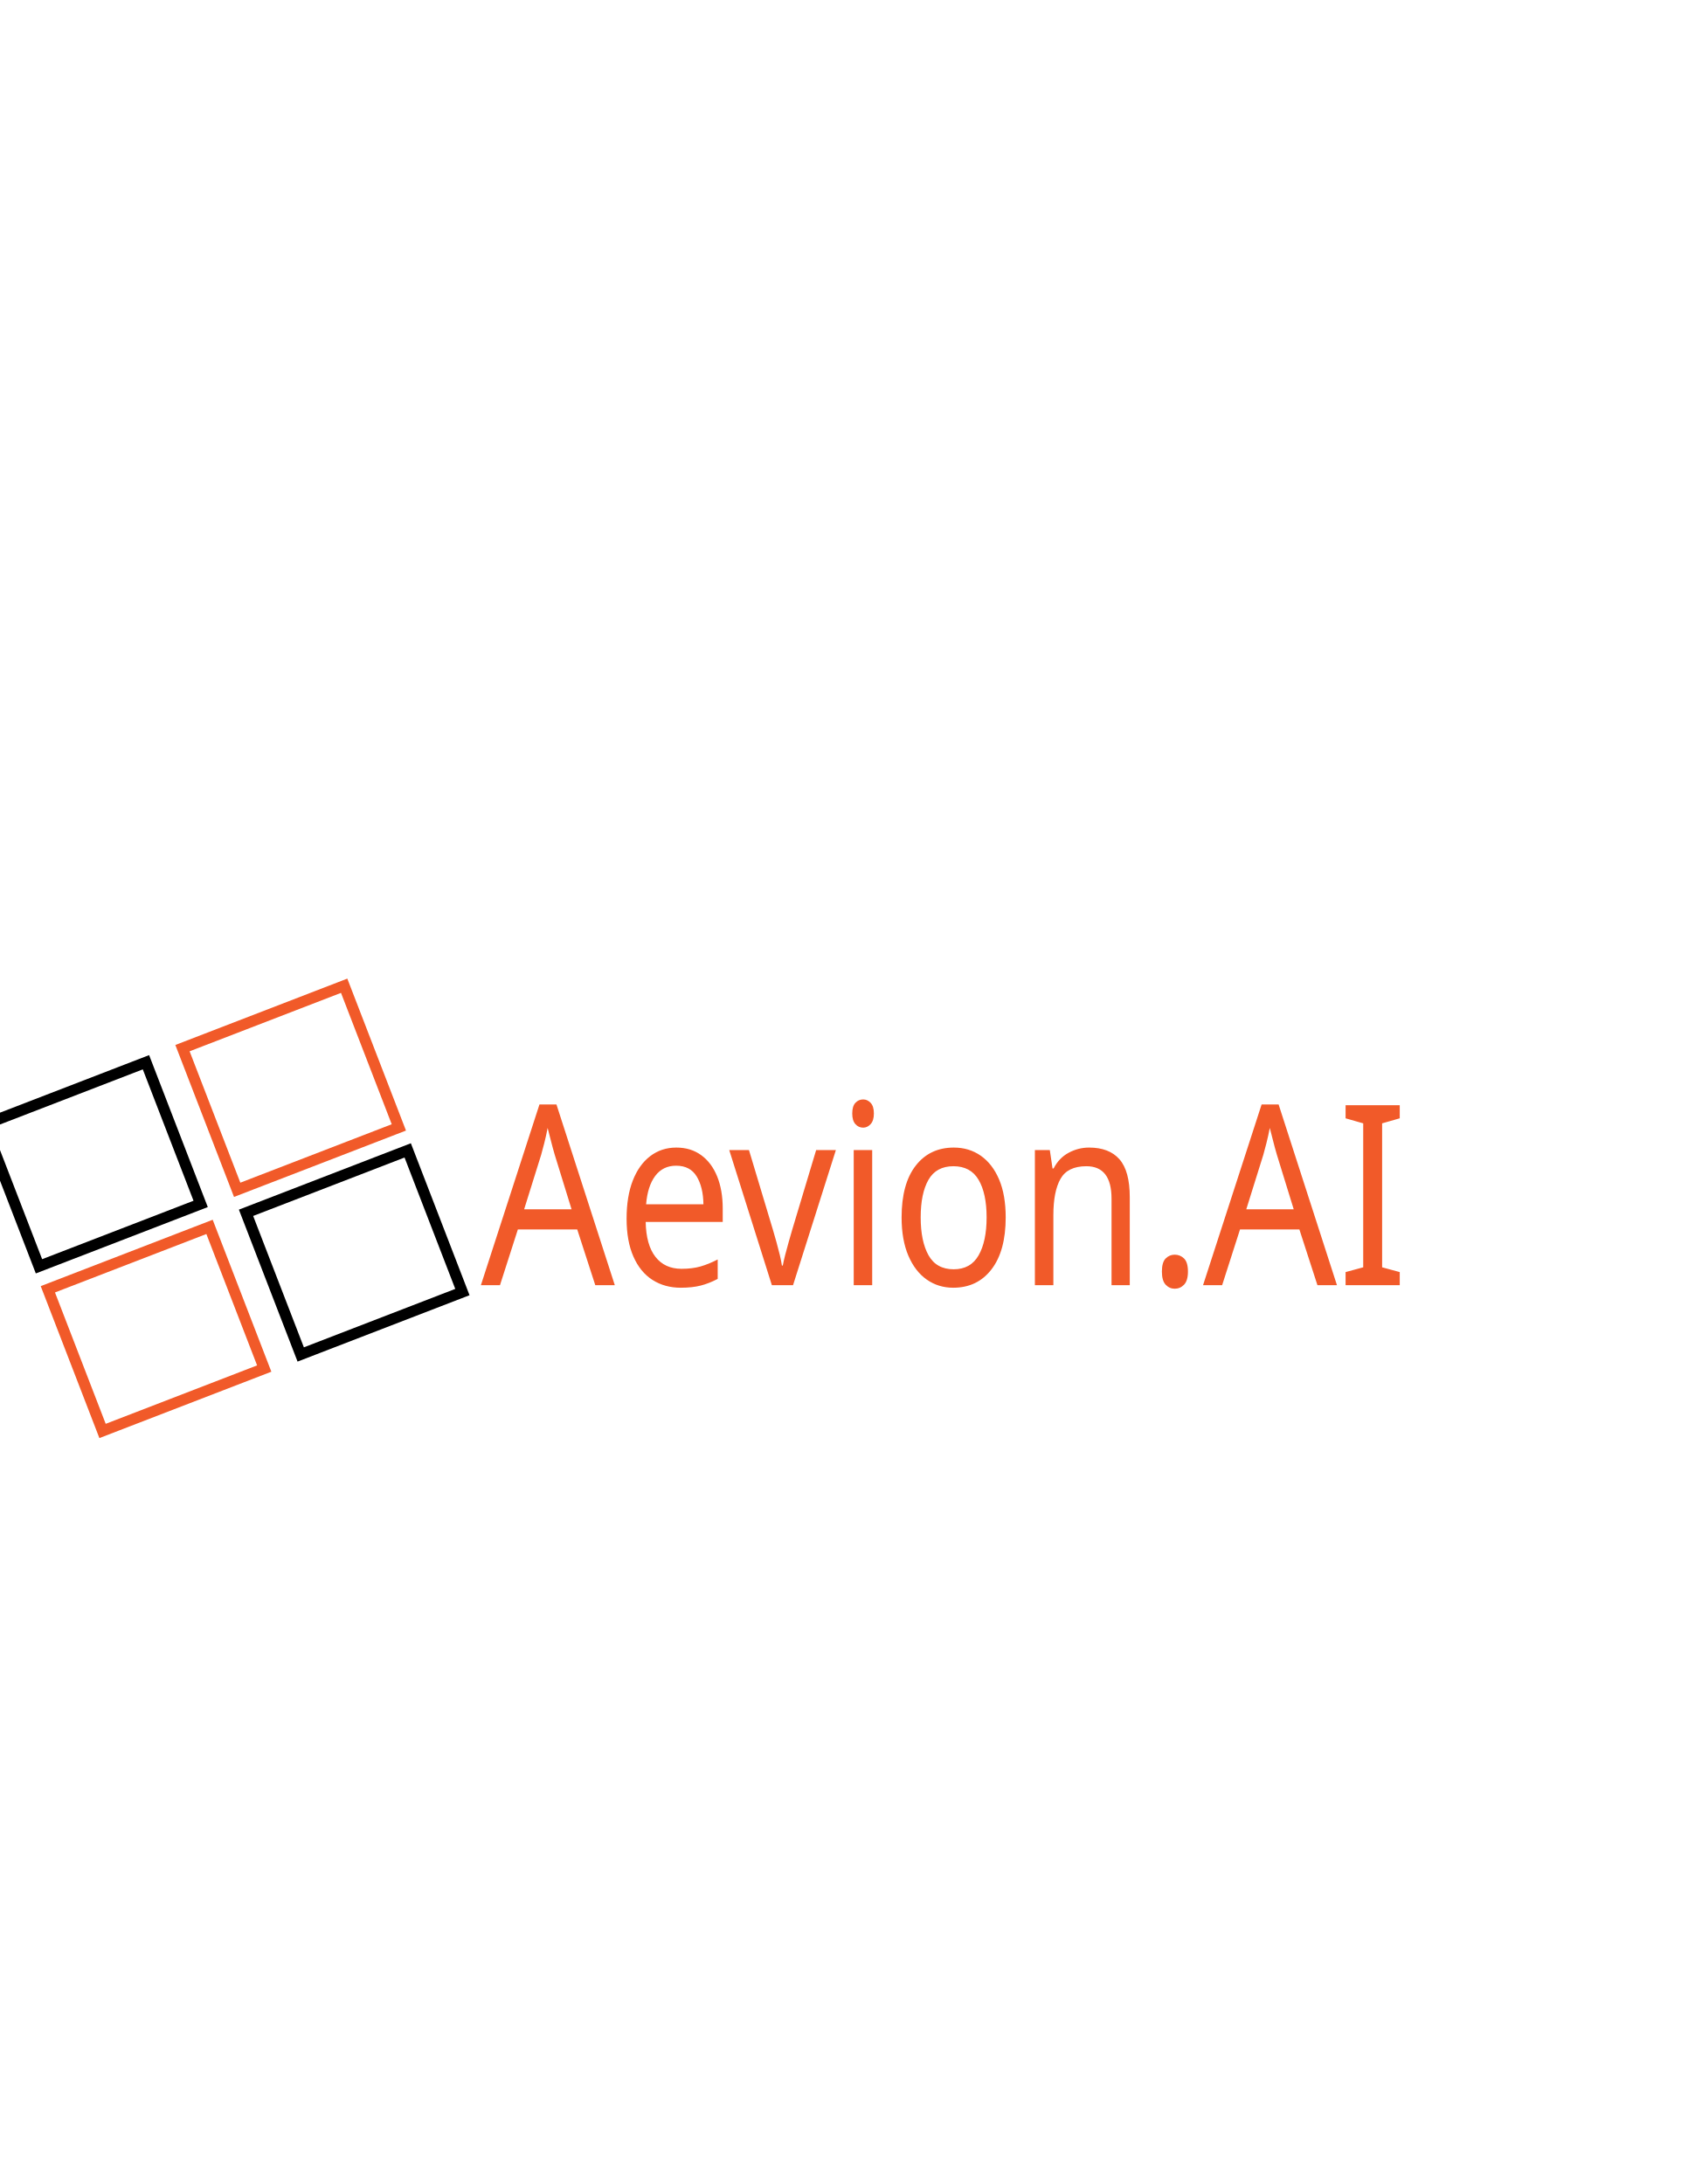
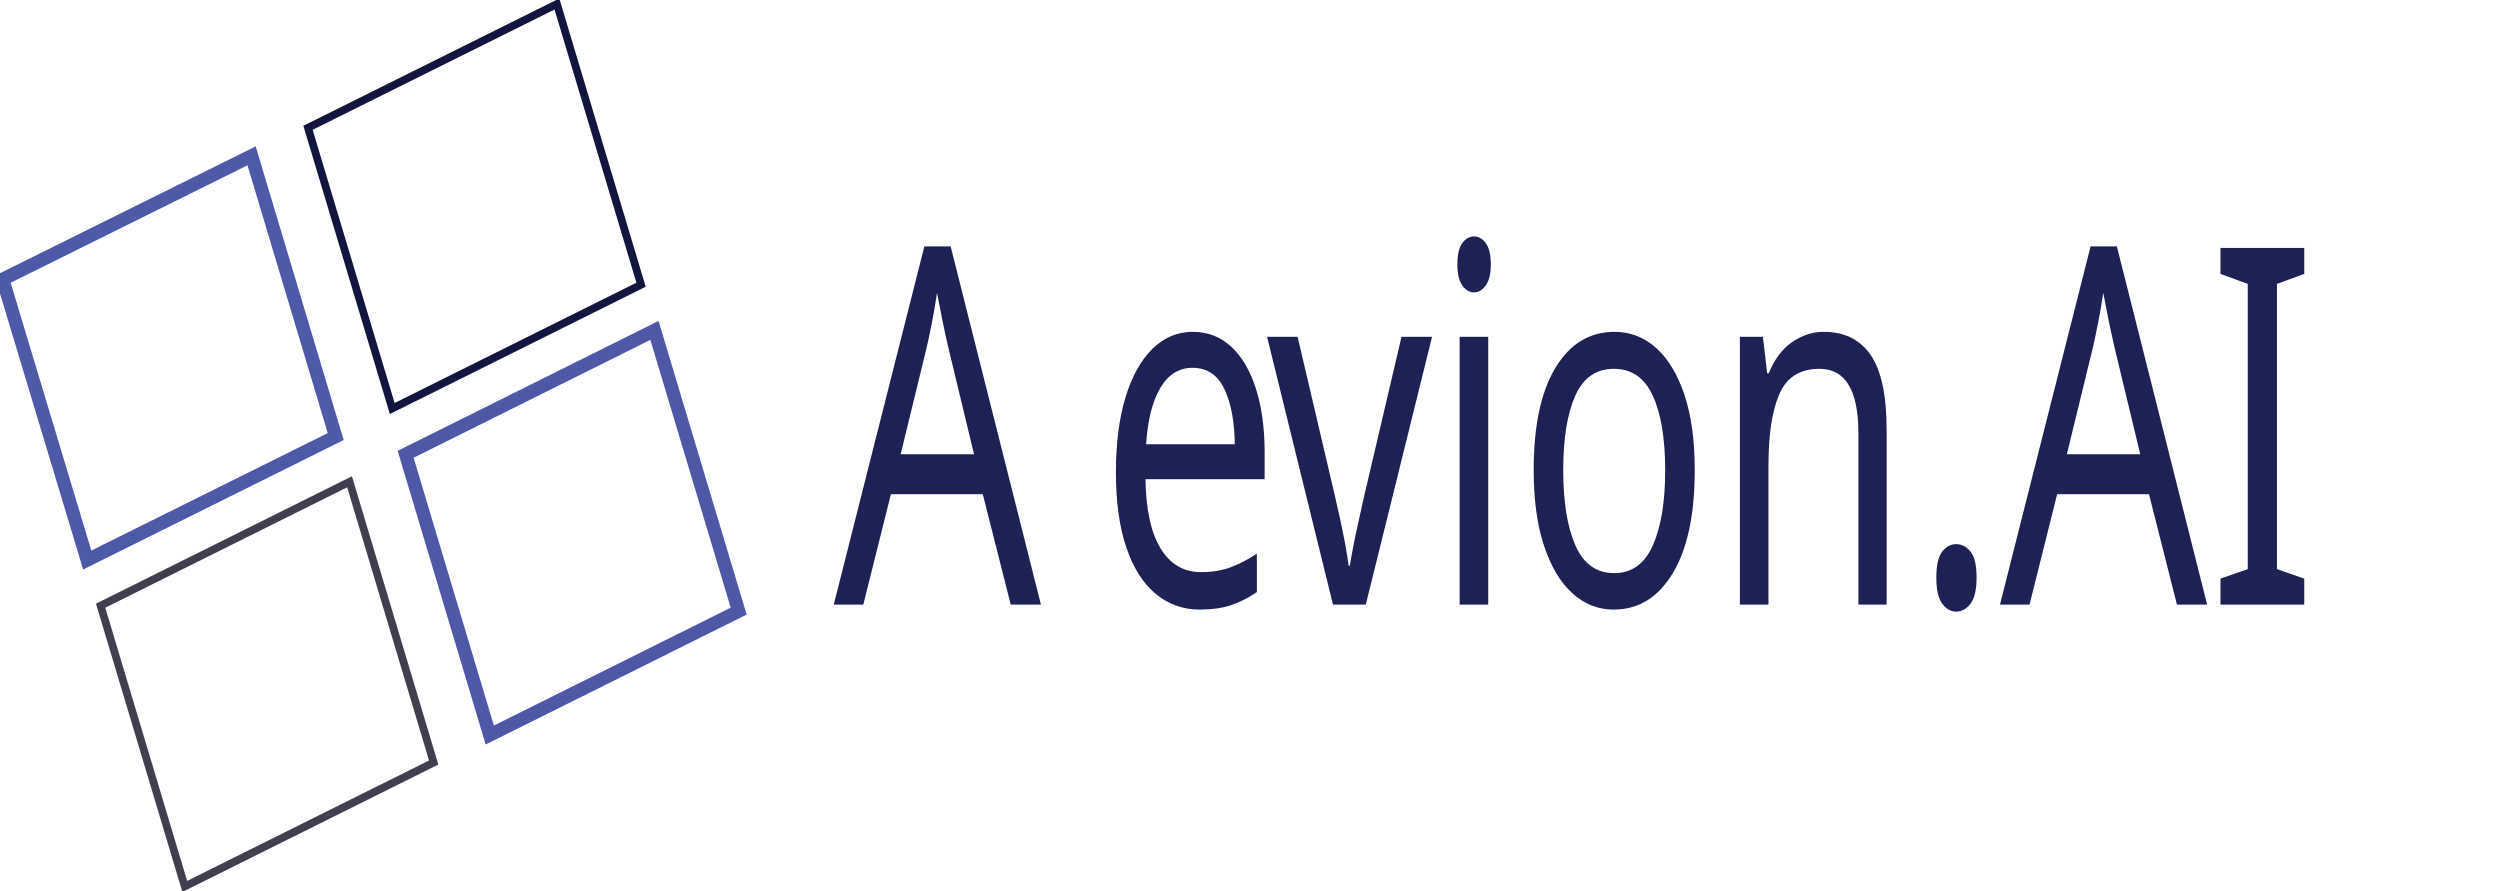
- <svg xmlns="http://www.w3.org/2000/svg" version="1.1" id="Layer_1" x="0px" y="0px" viewBox="0 0 612 792" style="enable-background:new 0 0 612 792;" xml:space="preserve">
+ <svg xmlns="http://www.w3.org/2000/svg" version="1.1" id="Layer_1" x="0px" y="0px" viewBox="0 0 2255.7 803.4" style="enable-background:new 0 0 2255.7 803.4;" xml:space="preserve">
  <style type="text/css">
- 	.st0{fill:none;stroke:#000000;stroke-width:4;stroke-miterlimit:10;}
- 	.st1{fill:none;stroke:#F15A29;stroke-width:4;stroke-miterlimit:10;}
- 	.st2{fill:#F15A29;}
- 	.st3{font-family:'CooperBlack';}
- 	.st4{font-size:91.412px;}
+ 	.st0{fill:none;stroke:#4E59A7;stroke-width:12;stroke-miterlimit:10;}
+ 	.st1{fill:none;stroke:#3F3F4F;stroke-width:7;stroke-miterlimit:10;}
+ 	.st2{fill:none;stroke:#4F58A7;stroke-width:12;stroke-miterlimit:10;}
+ 	.st3{fill:none;stroke:#12163F;stroke-width:7;stroke-miterlimit:10;}
+ 	.st4{fill:#1D2153;}
+ 	.st5{font-family:'CooperBlack';}
+ 	.st6{font-size:450.75px;}
+ 	.st7{letter-spacing:-3.1;}
</style>
-   <rect x="2.09" y="394.69" transform="matrix(0.9329 -0.3601 0.3601 0.9329 -149.7766 40.3836)" class="st0" width="62.84" height="55.07" />
-   <rect x="97" y="426.66" transform="matrix(0.9329 -0.3601 0.3601 0.9329 -154.9237 76.7025)" class="st0" width="62.84" height="55.07" />
-   <rect x="73.96" y="366.95" transform="matrix(0.9329 -0.3601 0.3601 0.9329 -134.9695 64.3998)" class="st1" width="62.84" height="55.07" />
-   <text transform="matrix(0.8327 0 0 1 174.3679 466.0562)" class="st2 st3 st4">Aevion.AI</text>
-   <rect x="25.14" y="454.4" transform="matrix(0.9329 -0.3601 0.3601 0.9329 -169.7307 52.6863)" class="st1" width="62.84" height="55.07" />
+   <polygon class="st0" points="2.4,252 227,140.6 302.9,393.9 78.7,505.3 " />
+   <polygon class="st1" points="90.8,546.5 315.4,434.7 391.3,688 166.7,799.8 " />
+   <polygon class="st2" points="366,409.9 590.5,298.1 666.5,551.4 441.9,663.2 " />
+   <polygon class="st3" points="277.9,115.3 502.5,3.6 578.4,256.9 353.9,368.6 " />
+   <g>
+     <text transform="matrix(0.65 0 0 1 752.2803 545.52)" class="st4 st5 st6 st7">A</text>
+     <text transform="matrix(0.65 0 0 1 990.7588 545.52)" class="st4 st5 st6 st7">e</text>
+     <text transform="matrix(0.65 0 0 1 1143.262 545.52)" class="st4 st5 st6">vion.AI</text>
+   </g>
</svg>
